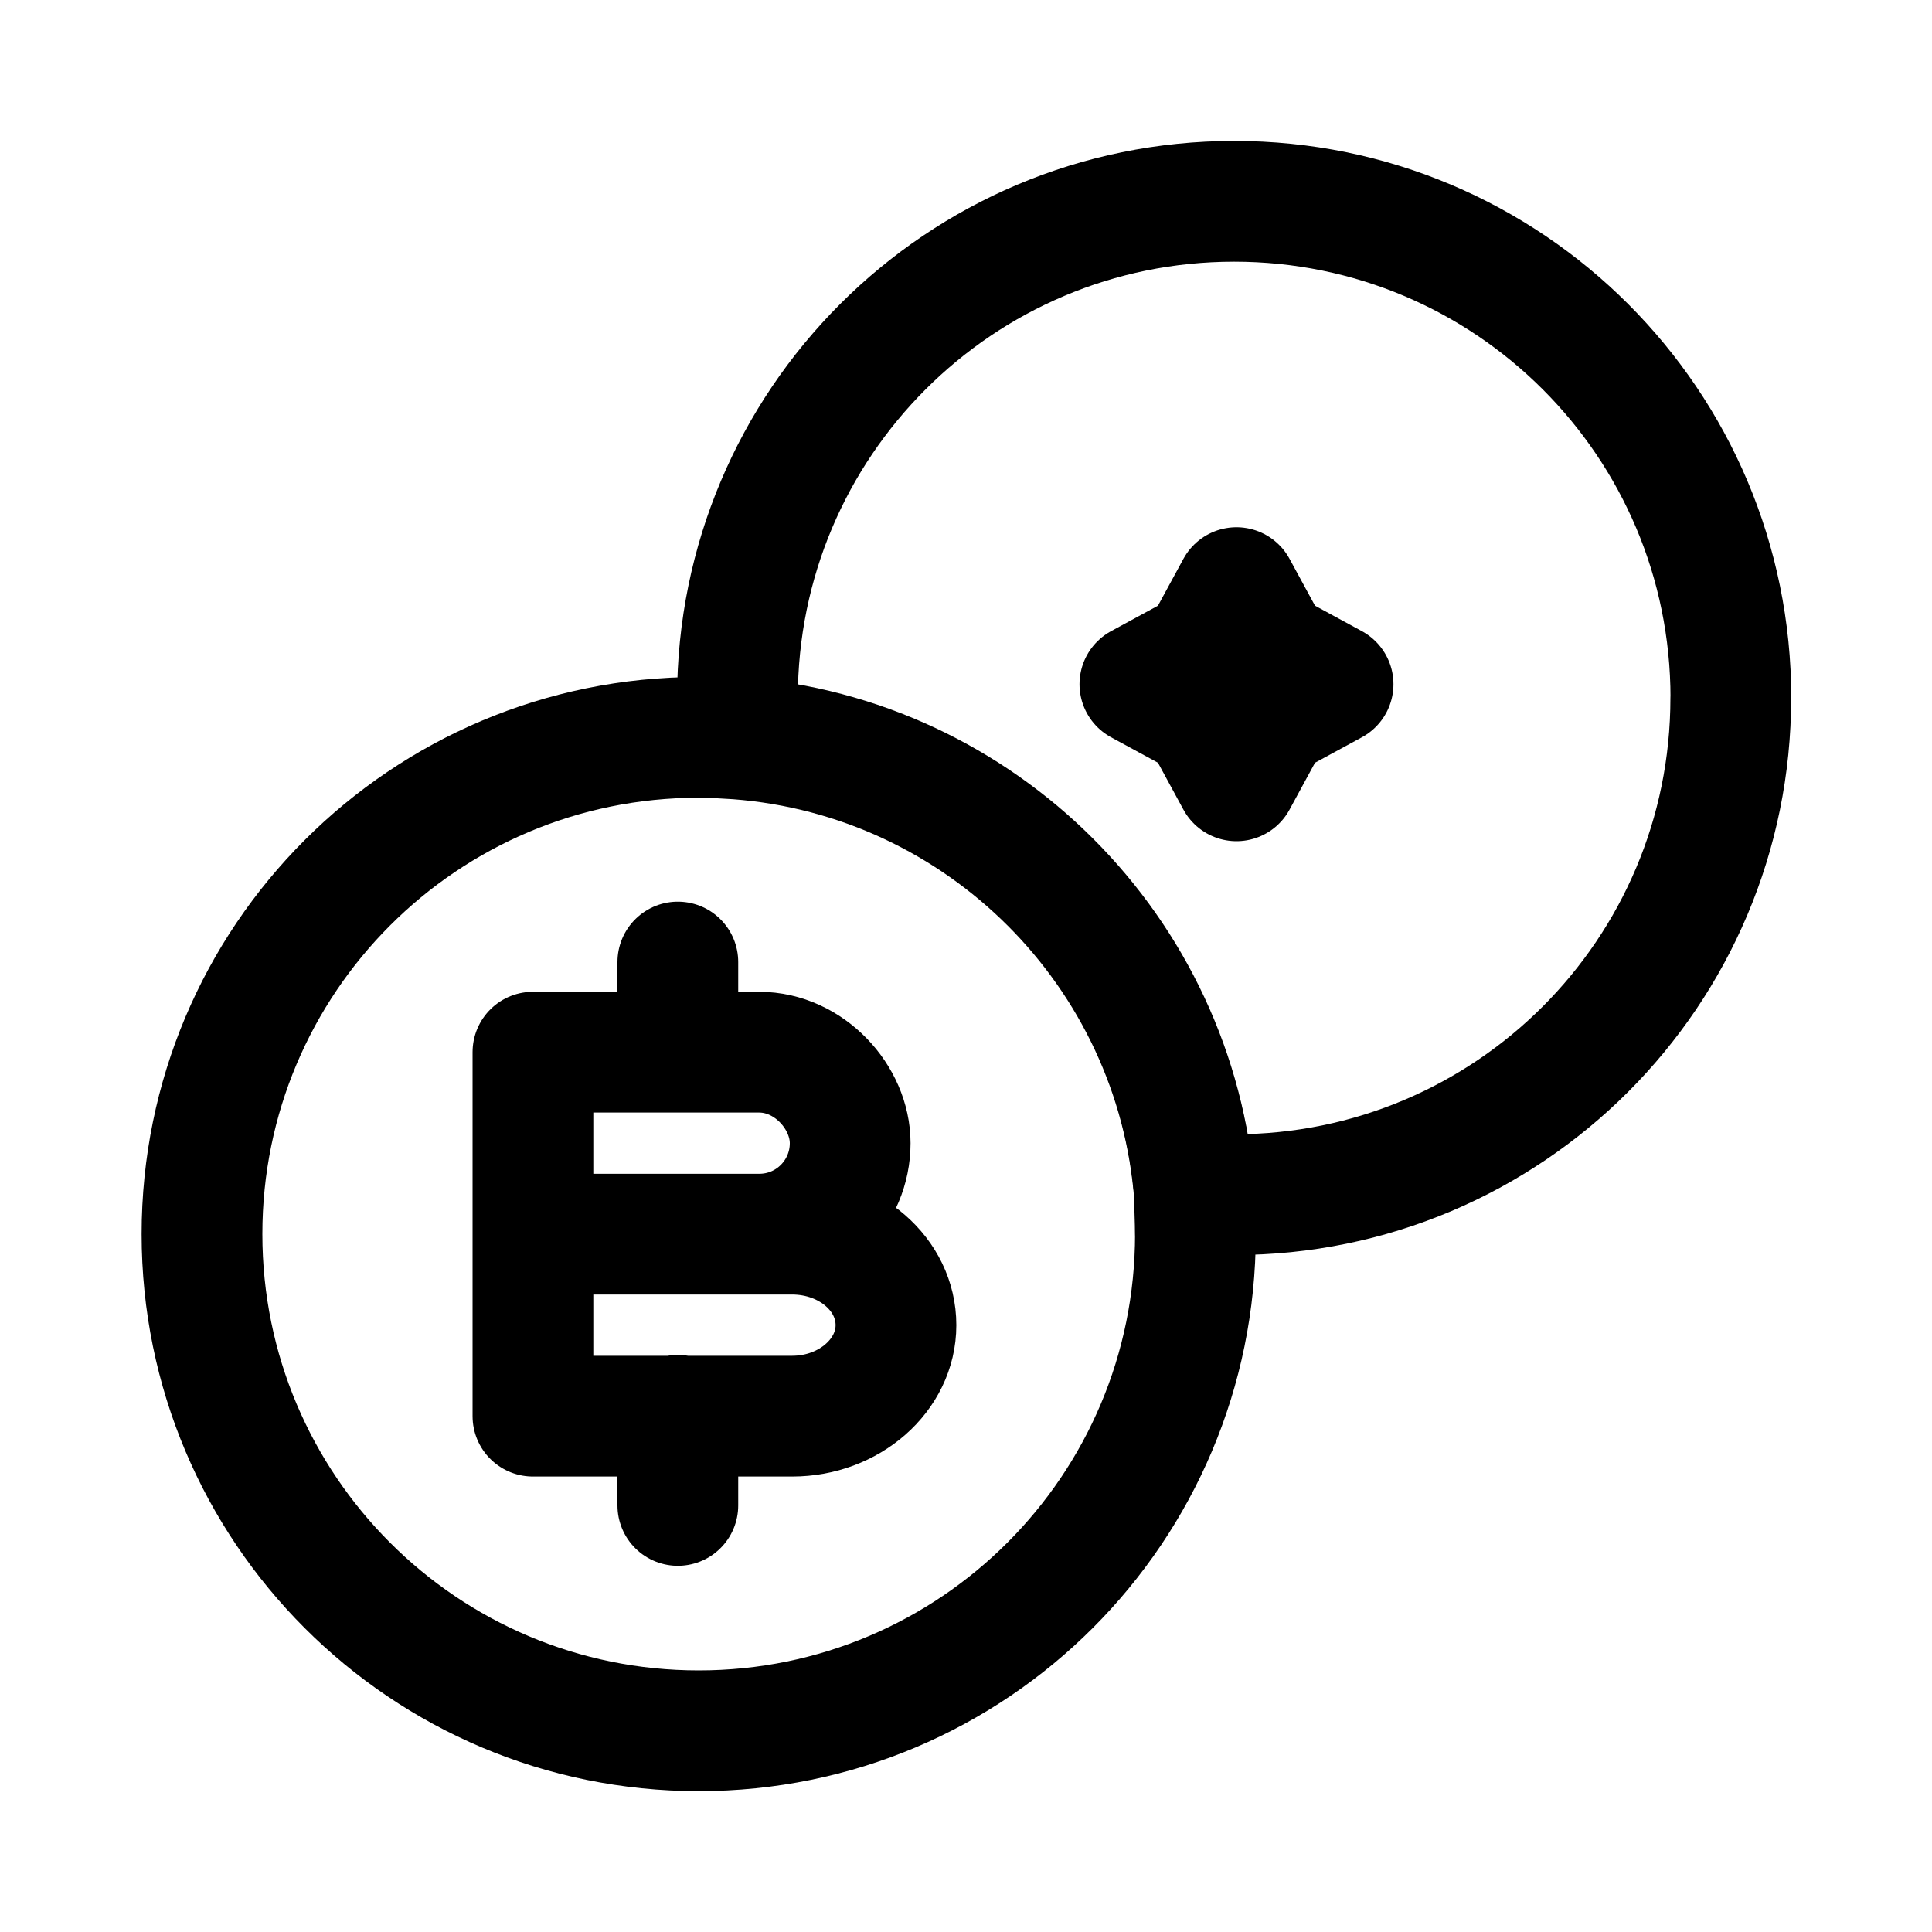
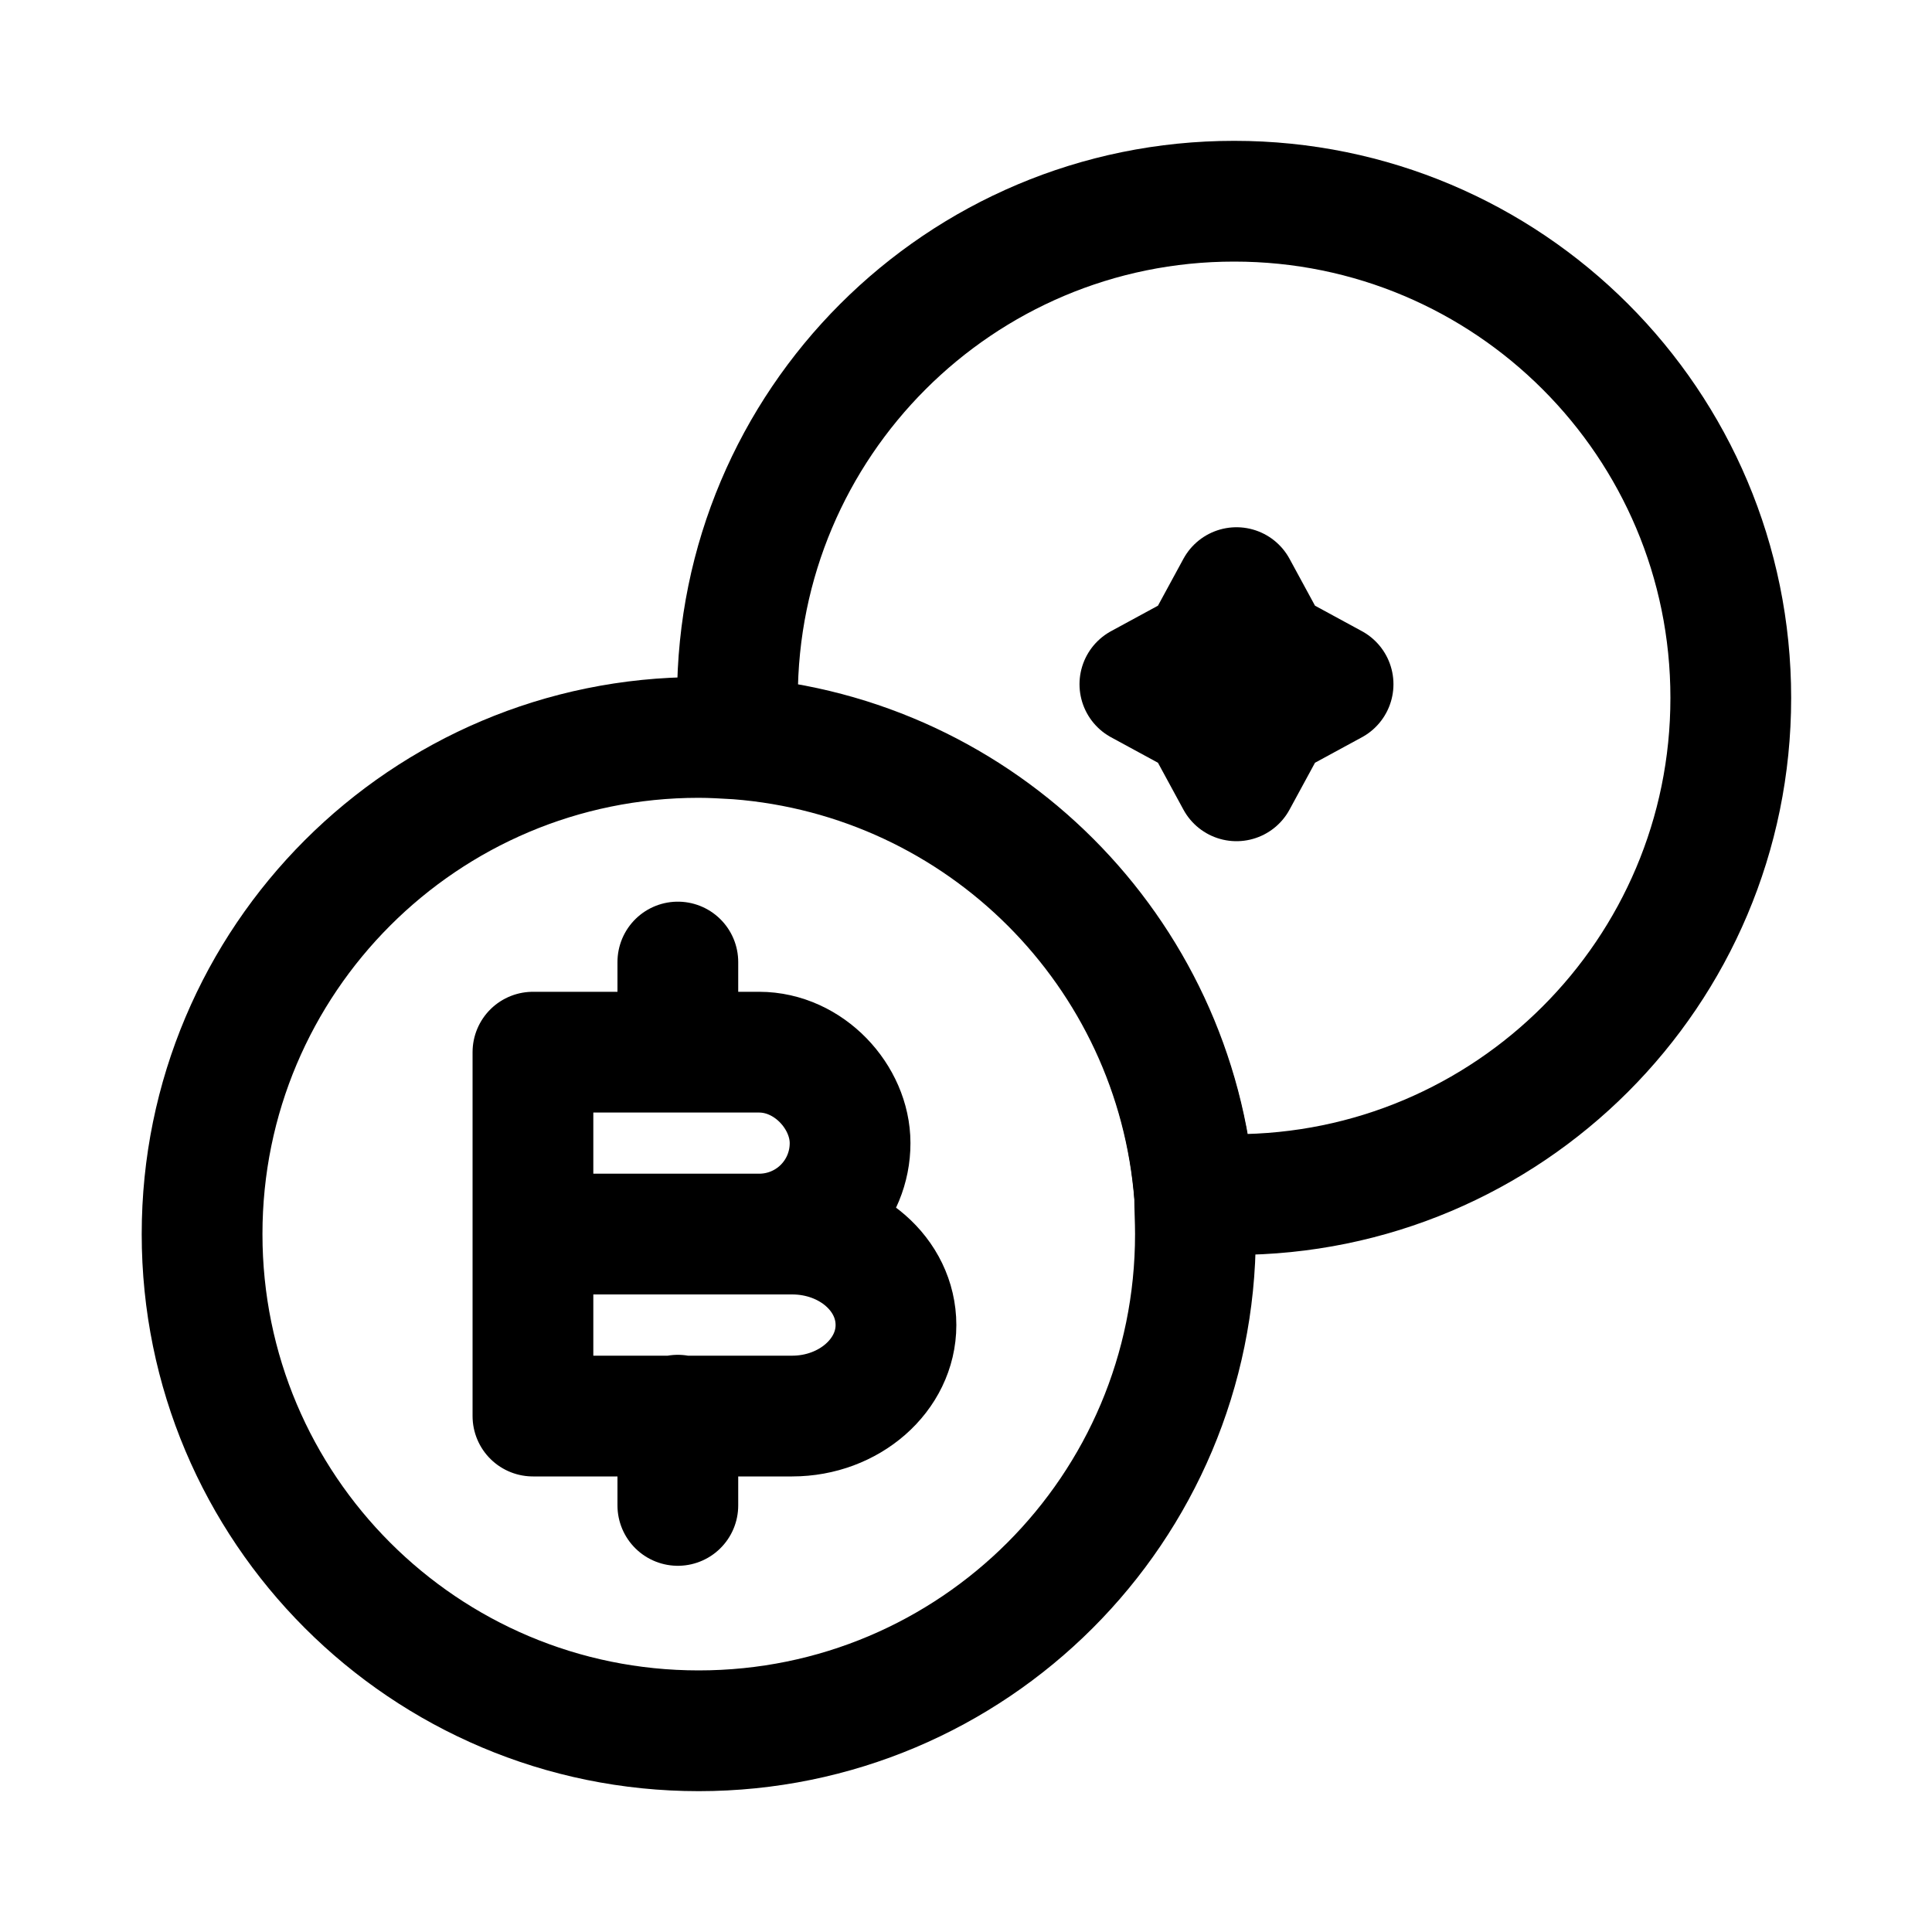
<svg xmlns="http://www.w3.org/2000/svg" width="20" height="20" fill="none">
  <mask id="a" width="18" height="18" x="1" y="1" maskUnits="userSpaceOnUse" style="mask-type:alpha">
    <path fill="#646568" stroke="#292d32" stroke-linecap="round" stroke-linejoin="round" stroke-width="1.25" d="m12.448 6.731.352-.648.352.648.648.352-.648.352-.352.648-.352-.648-.648-.352z" />
-     <path stroke="#292d32" stroke-linecap="round" stroke-linejoin="round" stroke-miterlimit="10" stroke-width="1.25" d="M5.517 10.892h2.342c.517 0 .942.467.942.942 0 .517-.417.942-.942.942H5.517zm0 1.884h2.683c.592 0 1.075.417 1.075.942 0 .517-.483.942-1.075.942H5.517zm1.5 1.875v.933m0-5.625v.933" />
-     <path stroke="#292d32" stroke-linecap="round" stroke-linejoin="round" stroke-miterlimit="10" stroke-width="1.25" d="M12.375 12.775c0 2.842-2.3 5.142-5.142 5.142-2.842 0-5.142-2.3-5.142-5.142 0-2.842 2.3-5.142 5.142-5.142.133 0 .258.008.4.017 2.525.192 4.542 2.208 4.733 4.733 0 .125.008.25.008.392" />
-     <path stroke="#292d32" stroke-linecap="round" stroke-linejoin="round" stroke-miterlimit="10" stroke-width="1.25" d="M17.917 7.225c0 2.842-2.3 5.142-5.142 5.142h-.408c-.192-2.525-2.208-4.542-4.733-4.733v-.408c0-2.842 2.3-5.142 5.142-5.142 2.842 0 5.142 2.3 5.142 5.142" />
+     <path stroke="#292d32" stroke-linecap="round" stroke-linejoin="round" stroke-miterlimit="10" stroke-width="1.25" d="M5.517 10.892h2.341c.517 0 .942.466.942.941a.94.94 0 0 1-.942.942H5.517zm0 1.883H8.2c.592 0 1.075.417 1.075.942 0 .517-.483.942-1.075.942H5.517zm1.5 1.875v.934m0-5.625v.933" />
+     <path stroke="#292d32" stroke-linecap="round" stroke-linejoin="round" stroke-miterlimit="10" stroke-width="1.25" d="M12.375 12.776c0 2.841-2.3 5.141-5.142 5.141a5.14 5.14 0 0 1-5.141-5.142 5.14 5.14 0 0 1 5.141-5.141c.134 0 .259.008.4.016a5.145 5.145 0 0 1 4.734 4.734c0 .125.008.25.008.391" />
+     <path stroke="#292d32" stroke-linecap="round" stroke-linejoin="round" stroke-miterlimit="10" stroke-width="1.25" d="M17.917 7.225a5.14 5.14 0 0 1-5.142 5.141h-.408a5.145 5.145 0 0 0-4.733-4.733v-.408a5.14 5.14 0 0 1 5.142-5.142 5.14 5.14 0 0 1 5.141 5.142" />
  </mask>
  <g mask="url(#a)">
    <path fill="currentColor" d="M0 20h20V0H0z" />
  </g>
</svg>
